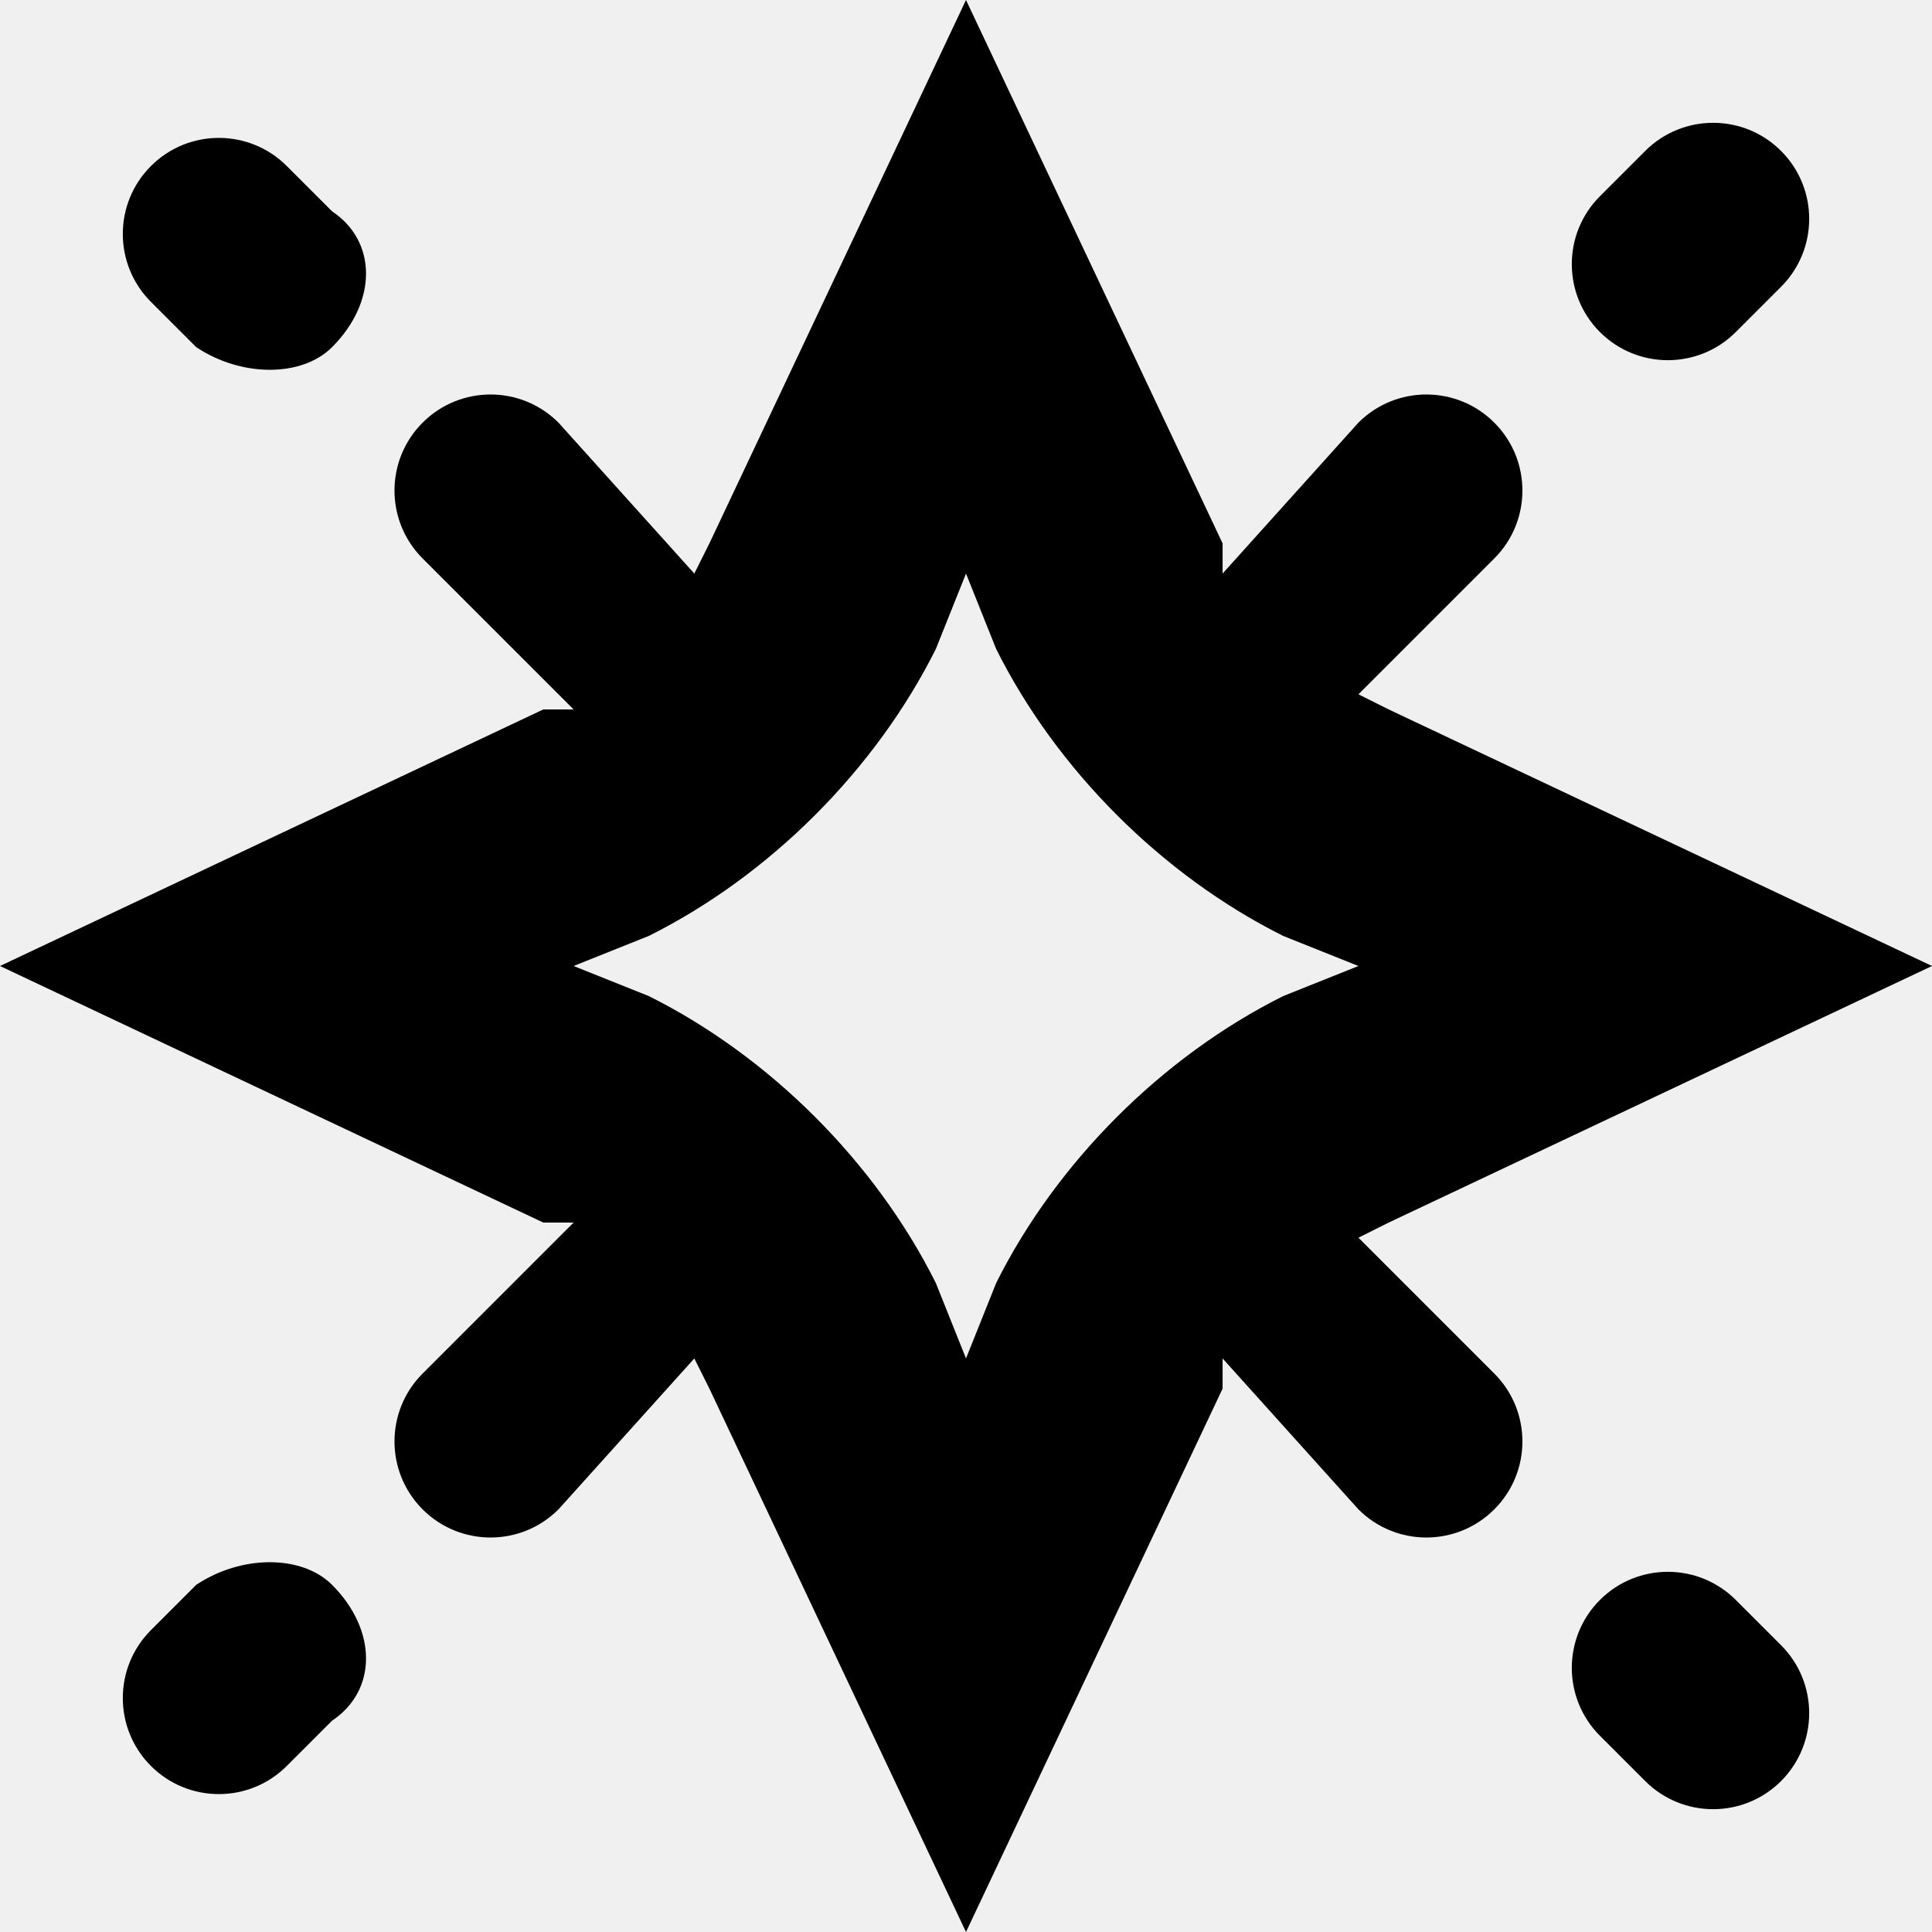
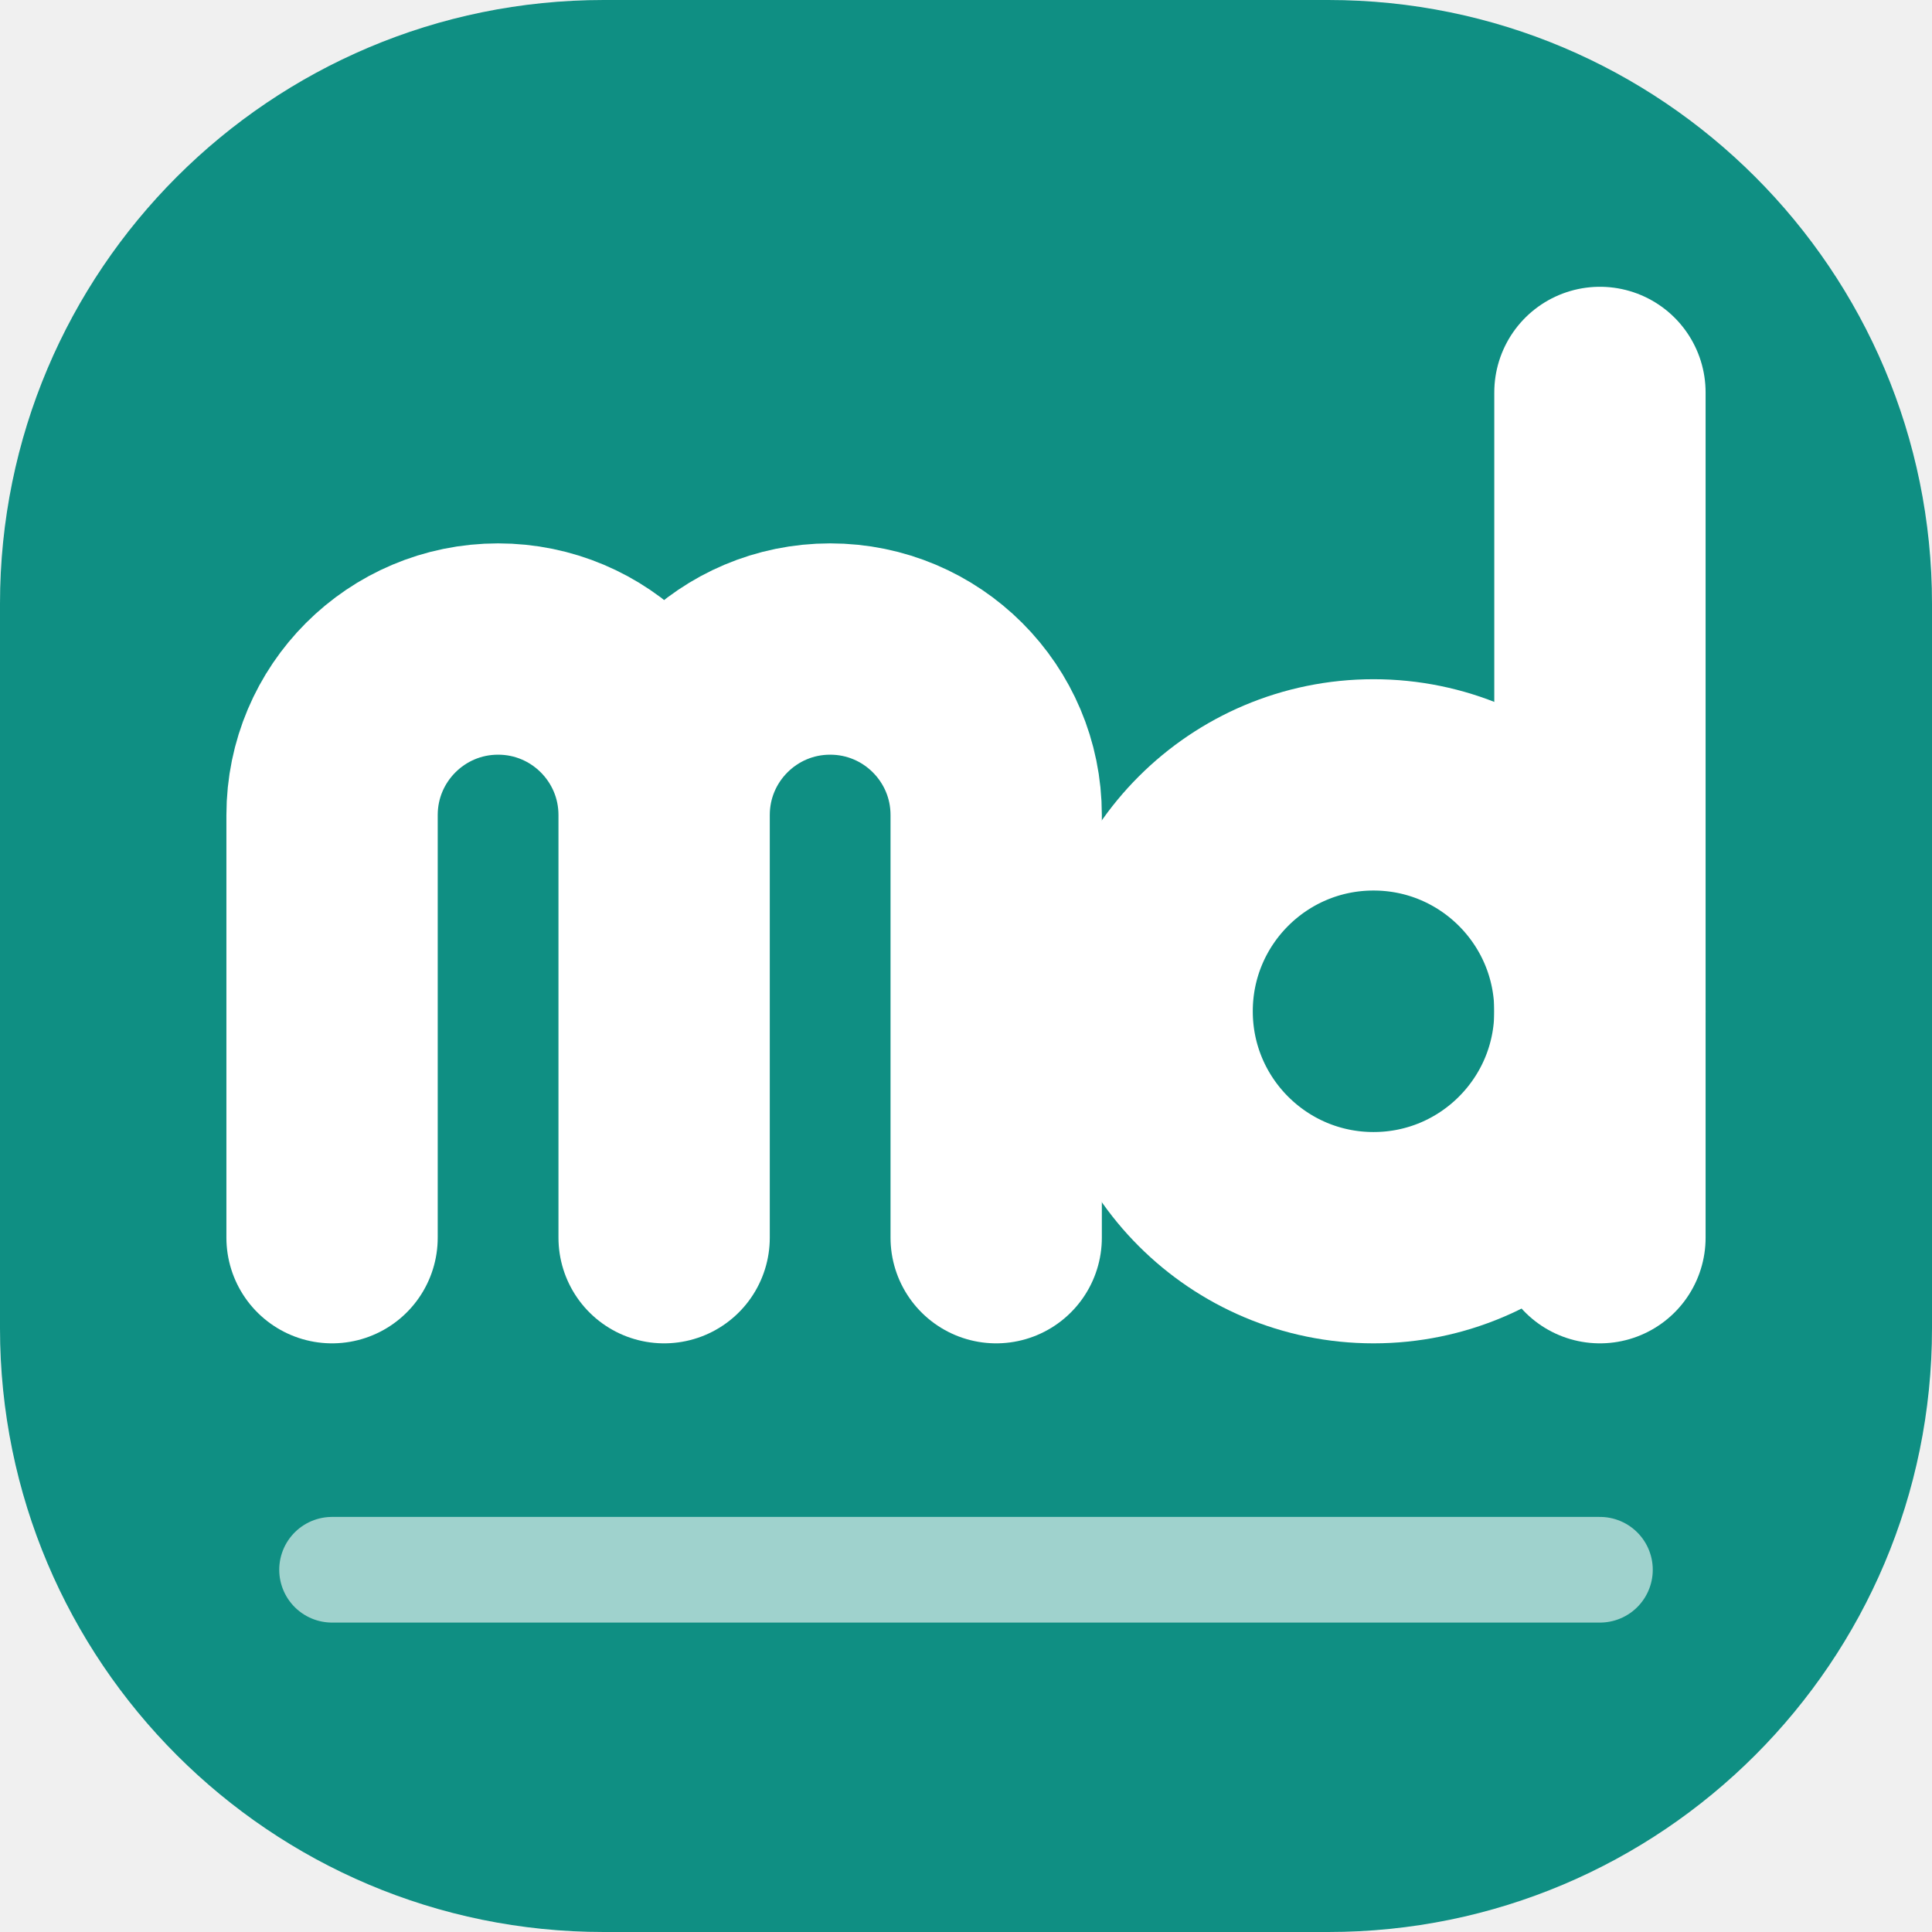
- <svg xmlns="http://www.w3.org/2000/svg" viewBox="0 0 128 128">
-   <path fill-rule="evenodd" d="M81 36 64 0 47 36l-1 2-9-10a6 6 0 0 0-9 9l10 10h-2L0 64l36 17h2L28 91a6 6 0 1 0 9 9l9-10 1 2 17 36 17-36v-2l9 10a6 6 0 1 0 9-9l-9-9 2-1 36-17-36-17-2-1 9-9a6 6 0 1 0-9-9l-9 10v-2Zm-17 2-2 5c-4 8-11 15-19 19l-5 2 5 2c8 4 15 11 19 19l2 5 2-5c4-8 11-15 19-19l5-2-5-2c-8-4-15-11-19-19l-2-5Z" clip-rule="evenodd" />
-   <path d="M118 19a6 6 0 0 0-9-9l-3 3a6 6 0 1 0 9 9l3-3Zm-96 4c-2 2-6 2-9 0l-3-3a6 6 0 1 1 9-9l3 3c3 2 3 6 0 9Zm0 82c-2-2-6-2-9 0l-3 3a6 6 0 1 0 9 9l3-3c3-2 3-6 0-9Zm96 4a6 6 0 0 1-9 9l-3-3a6 6 0 1 1 9-9l3 3Z" />
-   <style>path{fill:#000}@media (prefers-color-scheme:dark){path{fill:#fff}}</style>
+ <svg xmlns="http://www.w3.org/2000/svg" viewBox="0 0 64 64">
+   <rect width="64" height="64" rx="20" fill="#0f8f83" />
+   <path d="M11 41V27a5.5 5.5 0 0 1 11 0v14M22 27a5.5 5.5 0 0 1 11 0v14M53 13v28" fill="none" stroke="#fff" stroke-width="7" stroke-linecap="round" stroke-linejoin="round" />
+   <circle cx="45.5" cy="33.5" r="7.5" fill="none" stroke="#fff" stroke-width="7" />
+   <path d="M11 52h42" stroke="#fff" stroke-width="3.5" stroke-linecap="round" opacity=".6" />
</svg>
